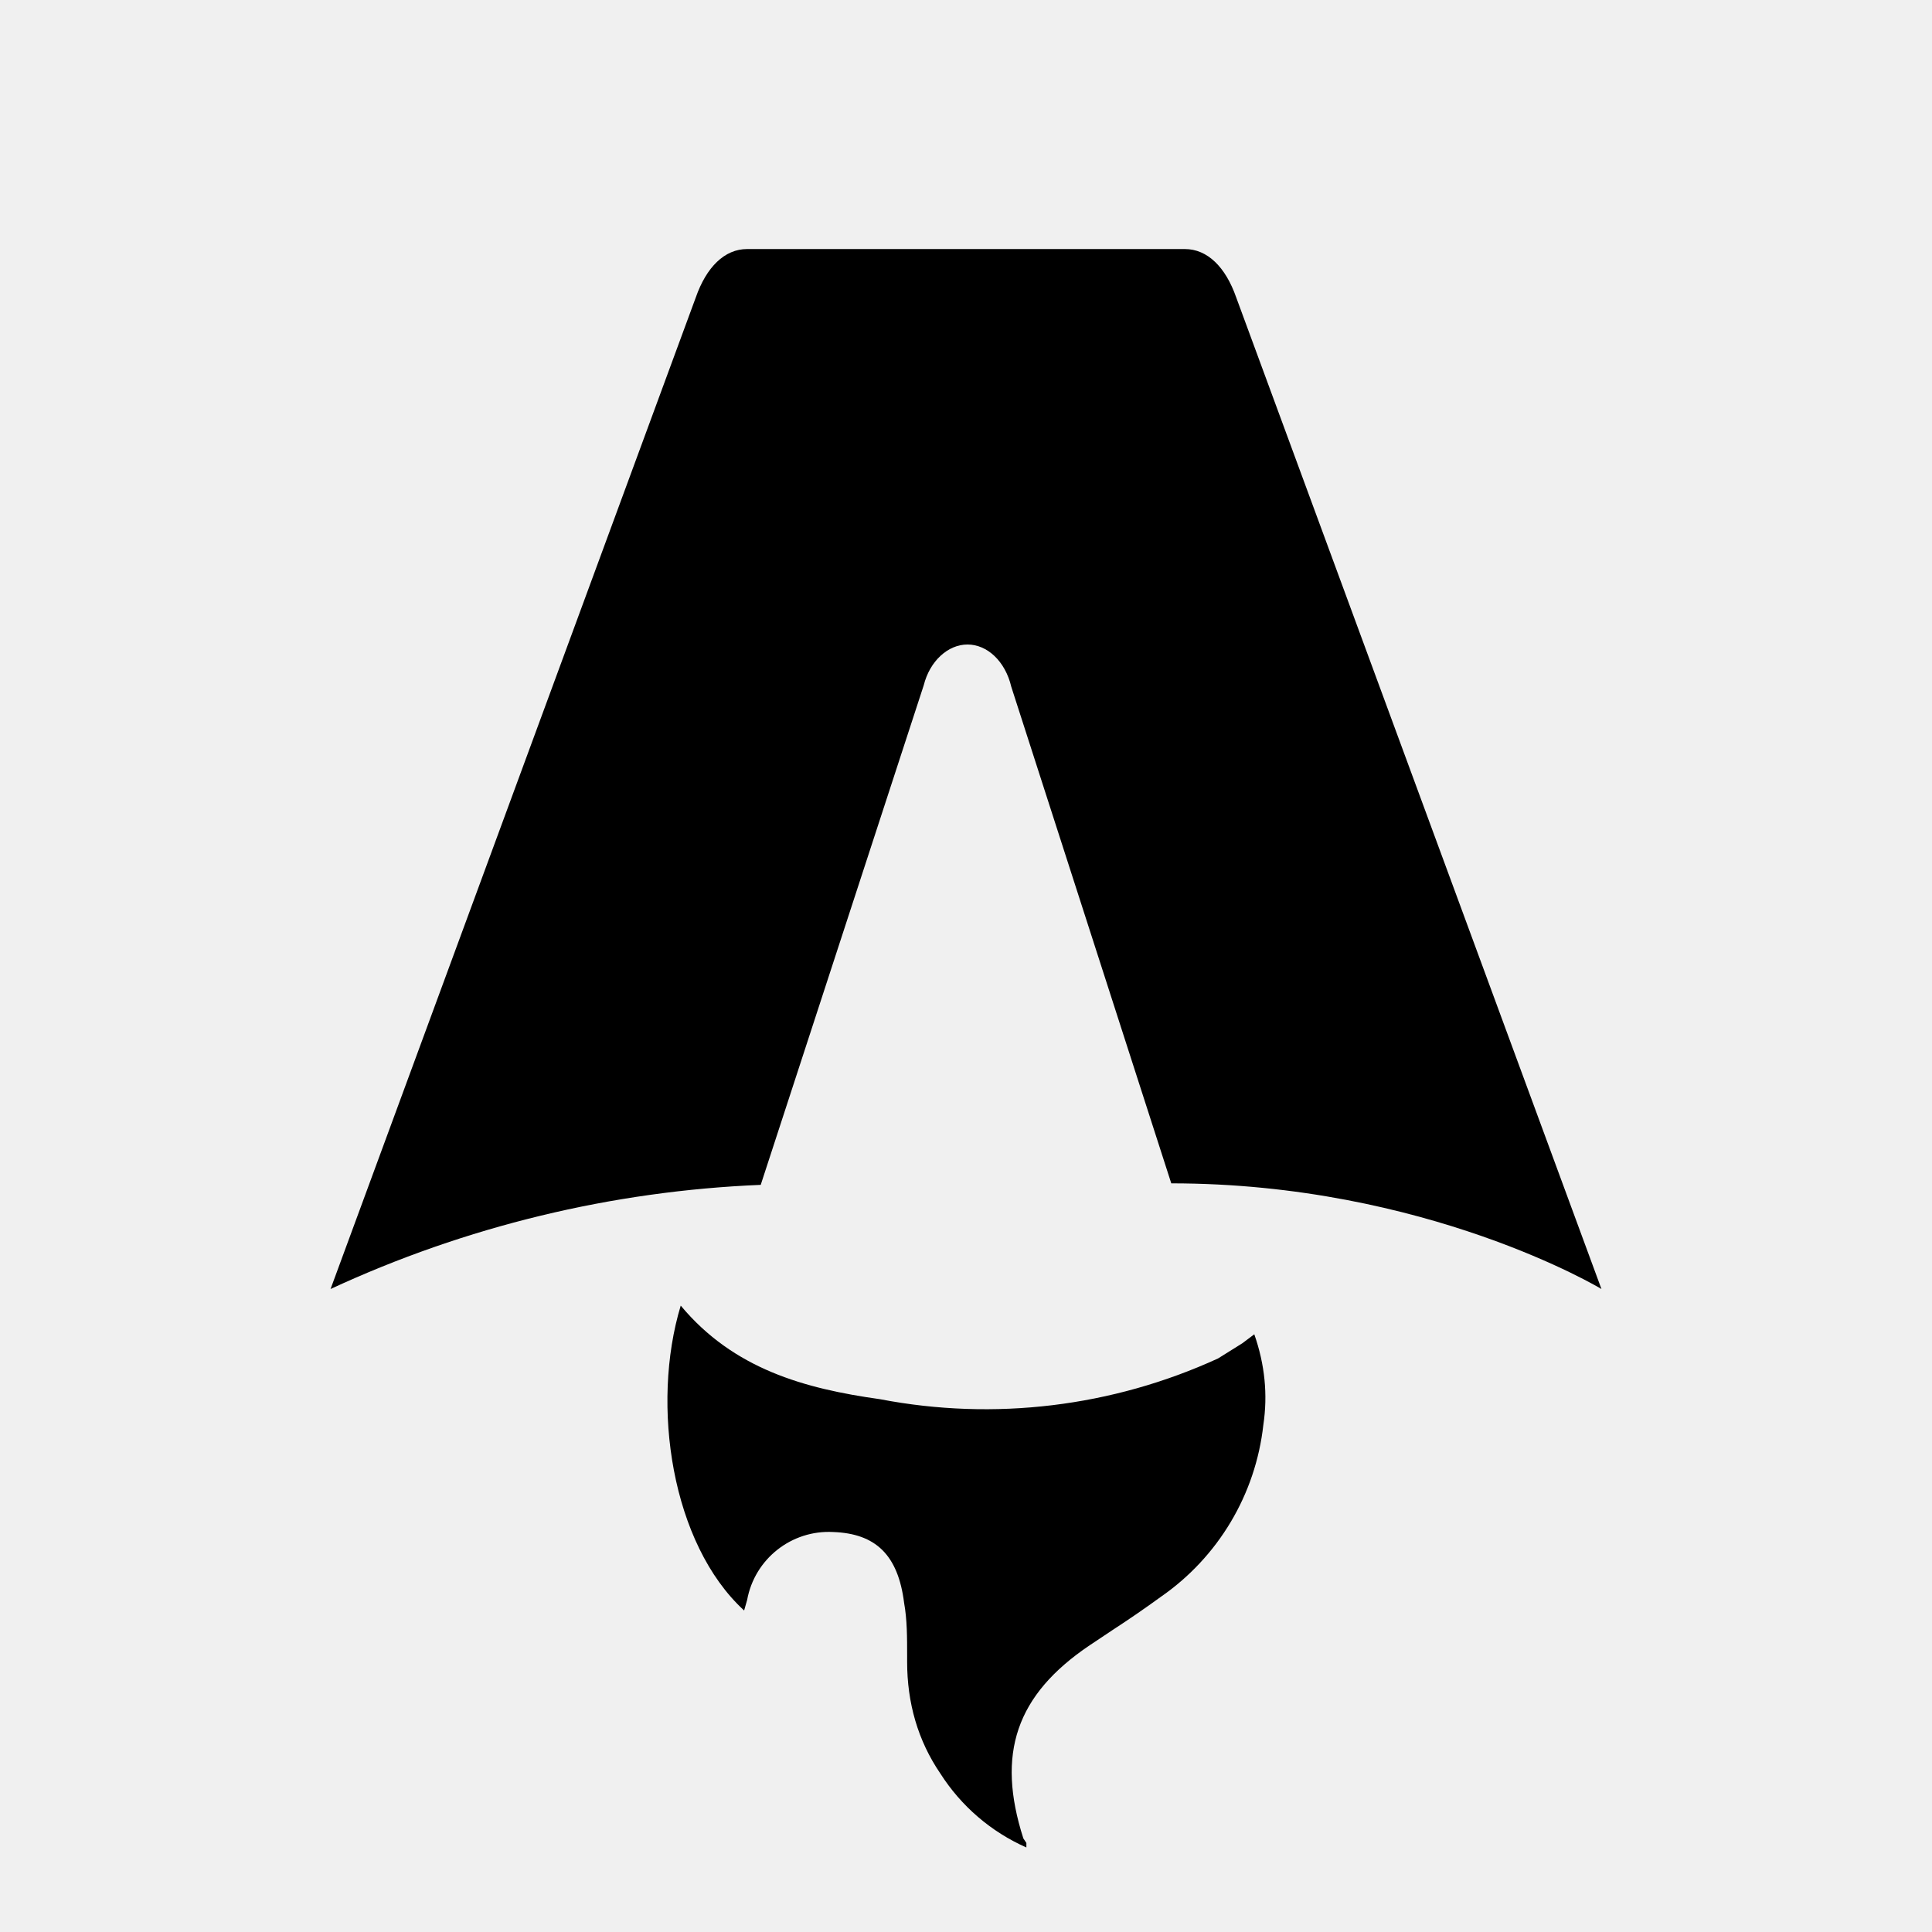
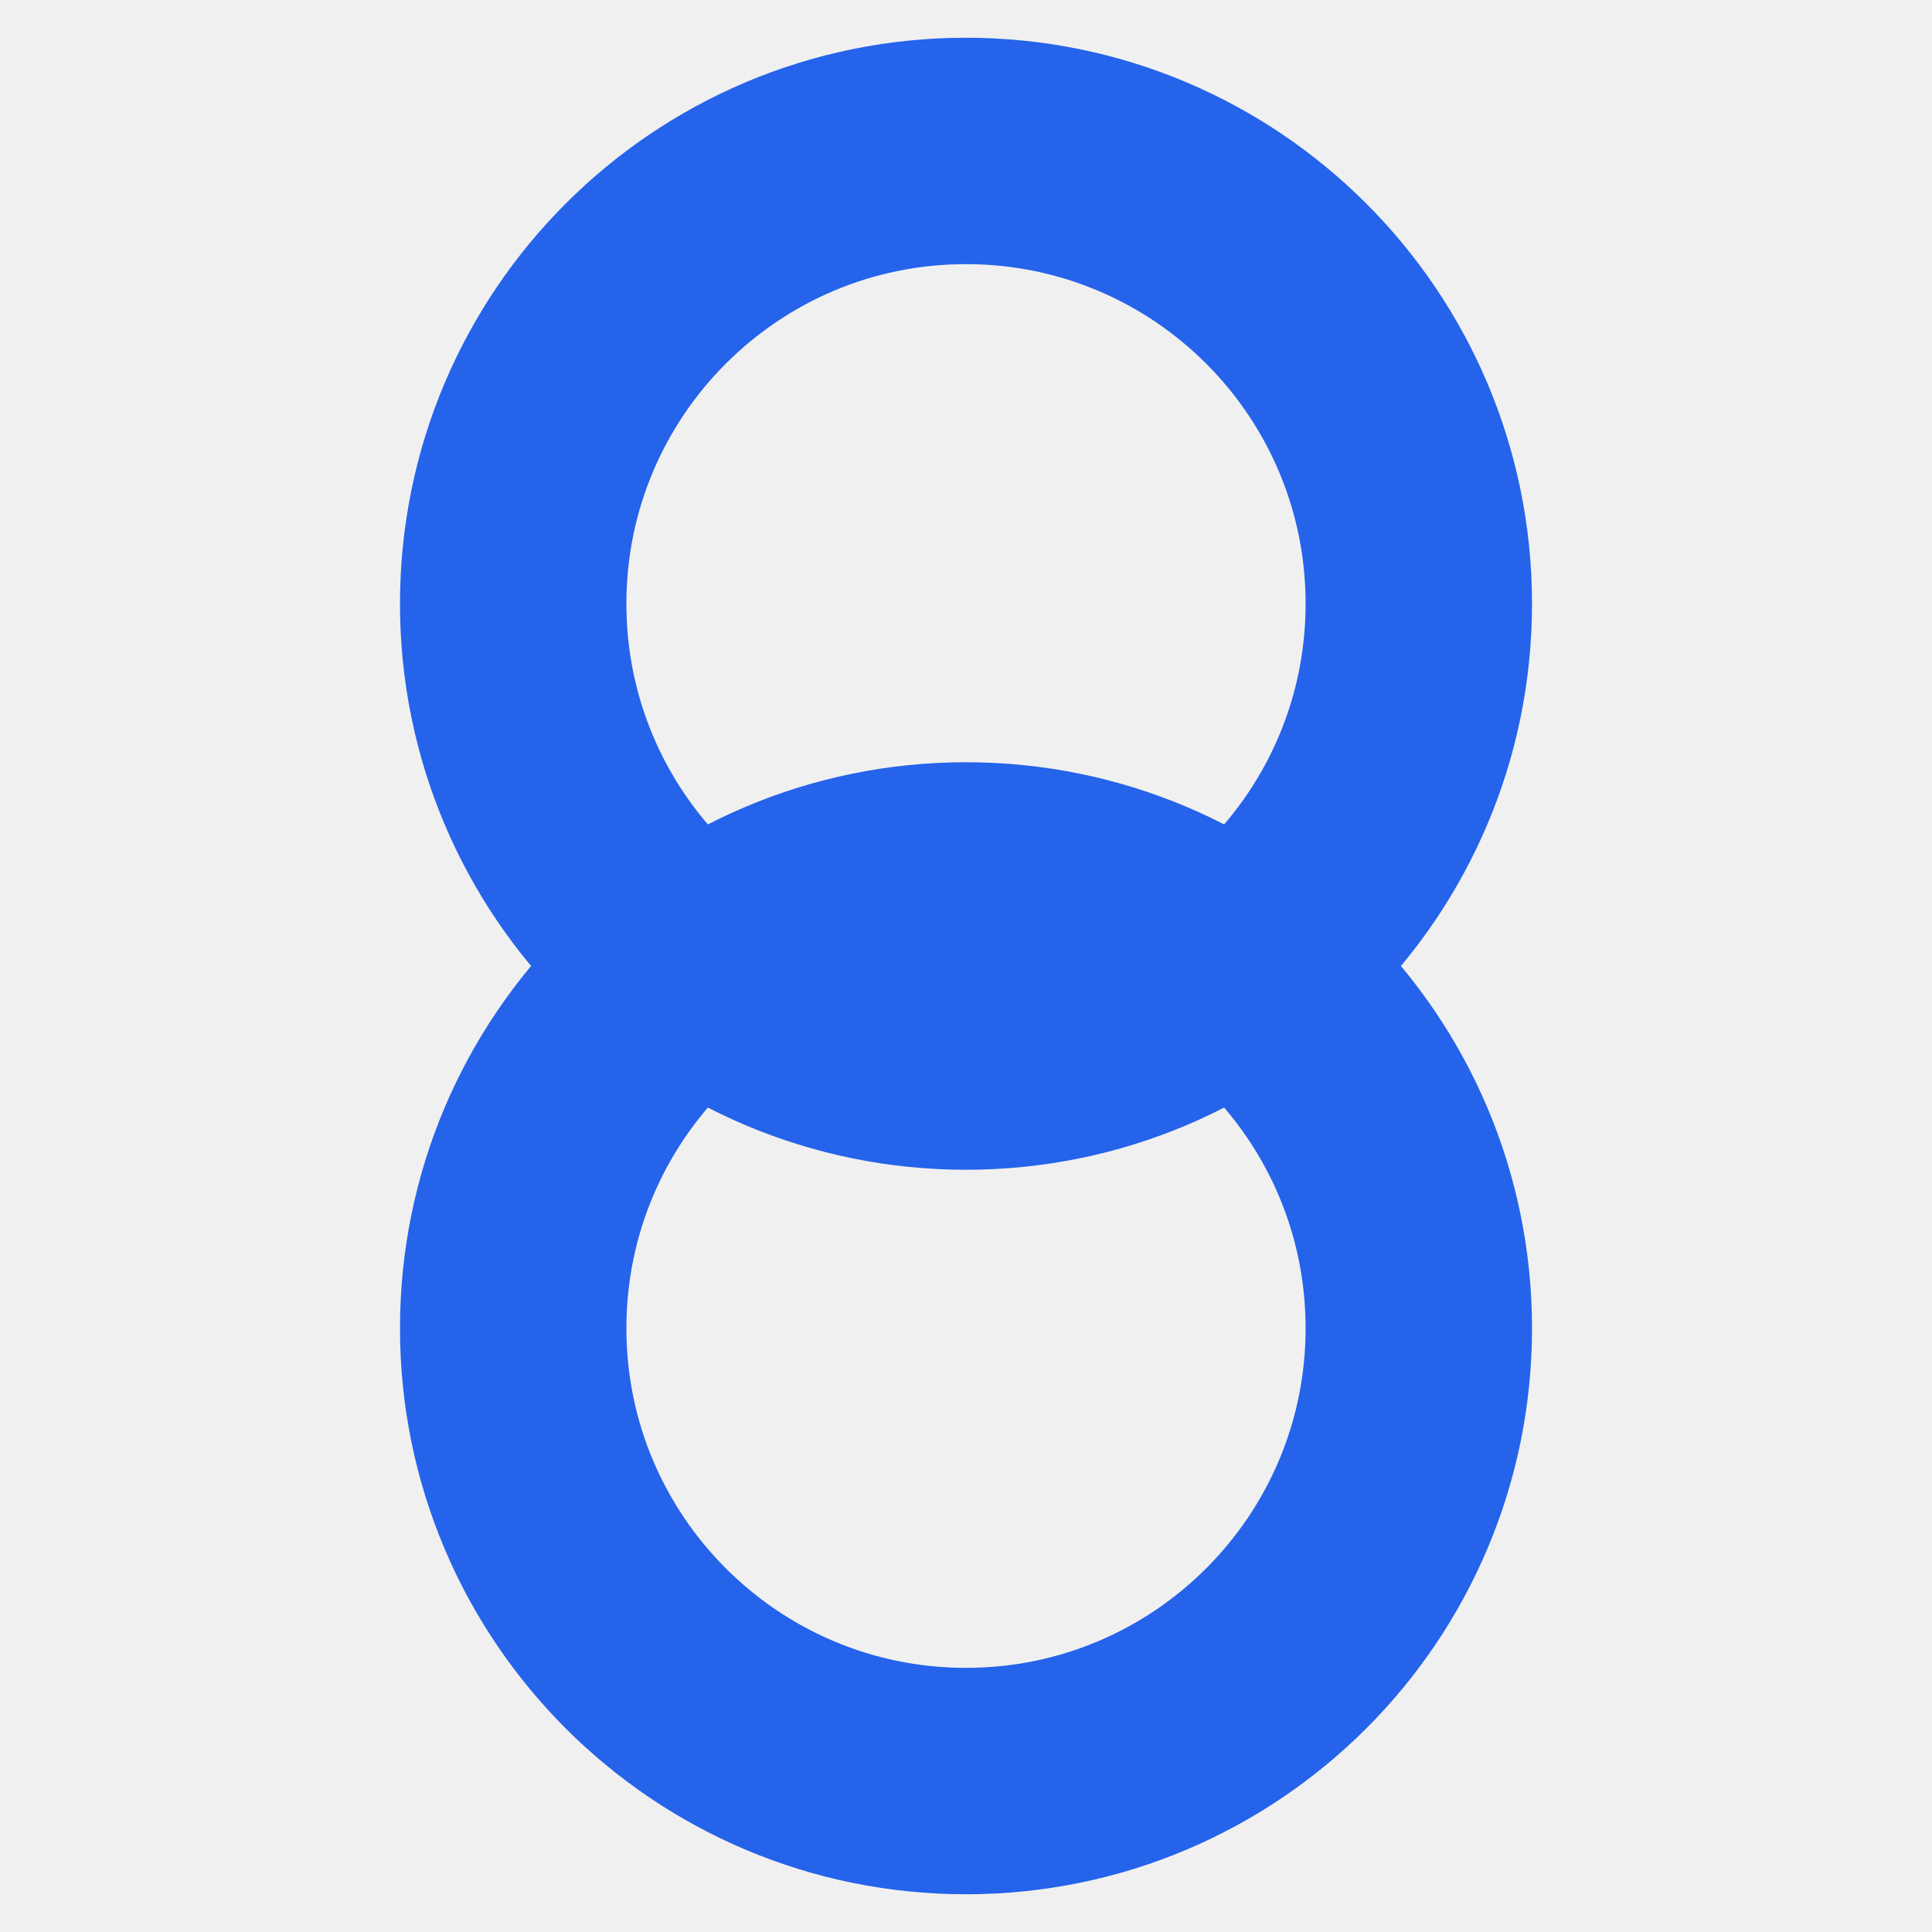
<svg xmlns="http://www.w3.org/2000/svg" fill="none" viewBox="0 0 128 128">
-   <path d="M50.4 78.5a75.1 75.1 0 0 0-28.5 6.9l24.2-65.7c.7-2 1.9-3.2 3.4-3.2h29c1.5 0 2.7 1.2 3.4 3.2l24.2 65.7s-11.6-7-28.5-7L67 45.5c-.4-1.7-1.6-2.8-2.9-2.8-1.3 0-2.5 1.1-2.9 2.7L50.4 78.5Zm-1.1 28.2Zm-4.2-20.2c-2 6.6-.6 15.8 4.2 20.2a17.5 17.5 0 0 1 .2-.7 5.5 5.5 0 0 1 5.7-4.5c2.8.1 4.3 1.5 4.7 4.7.2 1.1.2 2.3.2 3.5v.4c0 2.7.7 5.2 2.2 7.4a13 13 0 0 0 5.7 4.9v-.3l-.2-.3c-1.8-5.6-.5-9.5 4.4-12.8l1.5-1a73 73 0 0 0 3.2-2.2 16 16 0 0 0 6.8-11.4c.3-2 .1-4-.6-6l-.8.6-1.6 1a37 37 0 0 1-22.4 2.7c-5-.7-9.7-2-13.2-6.2Z" />
-   <style>
-         path { fill: #000; }
-         @media (prefers-color-scheme: dark) {
-             path { fill: #FFF; }
-         }
-     </style>
+   <circle cx="64" cy="40" r="30" stroke="#2563eb" stroke-width="15" />
+   <circle cx="64" cy="88" r="30" stroke="#2563eb" stroke-width="15" />
</svg>
